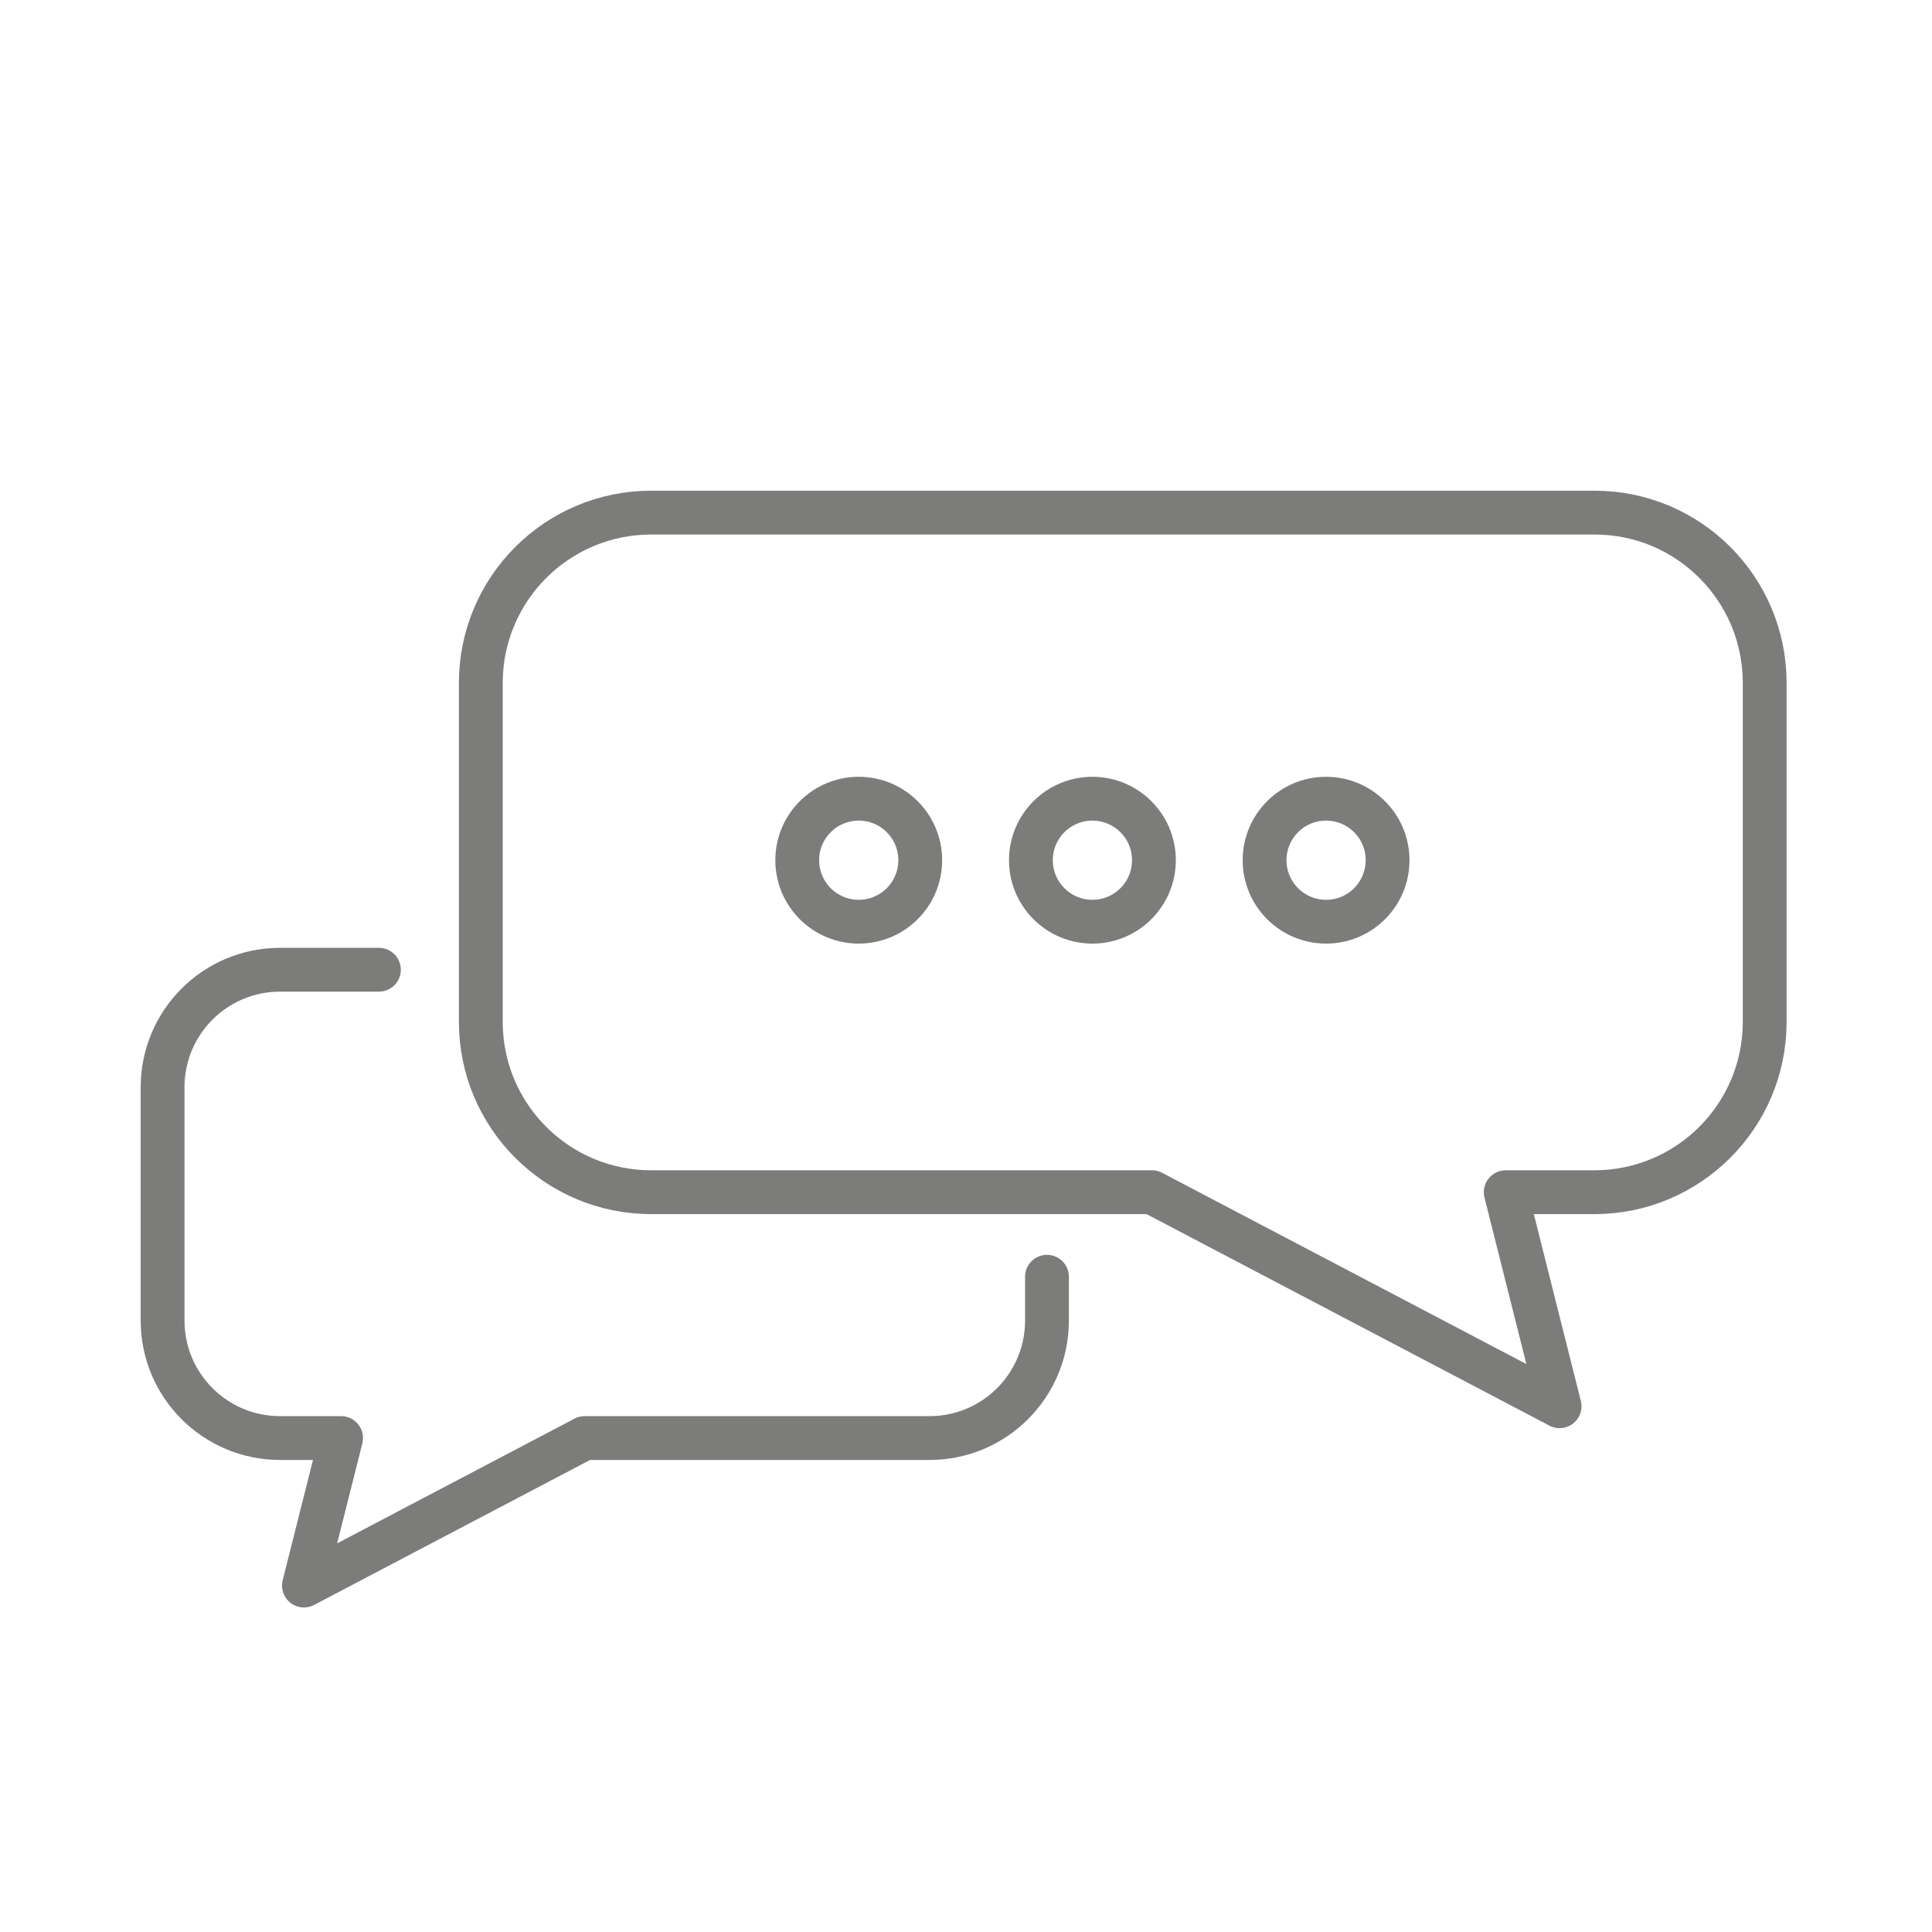
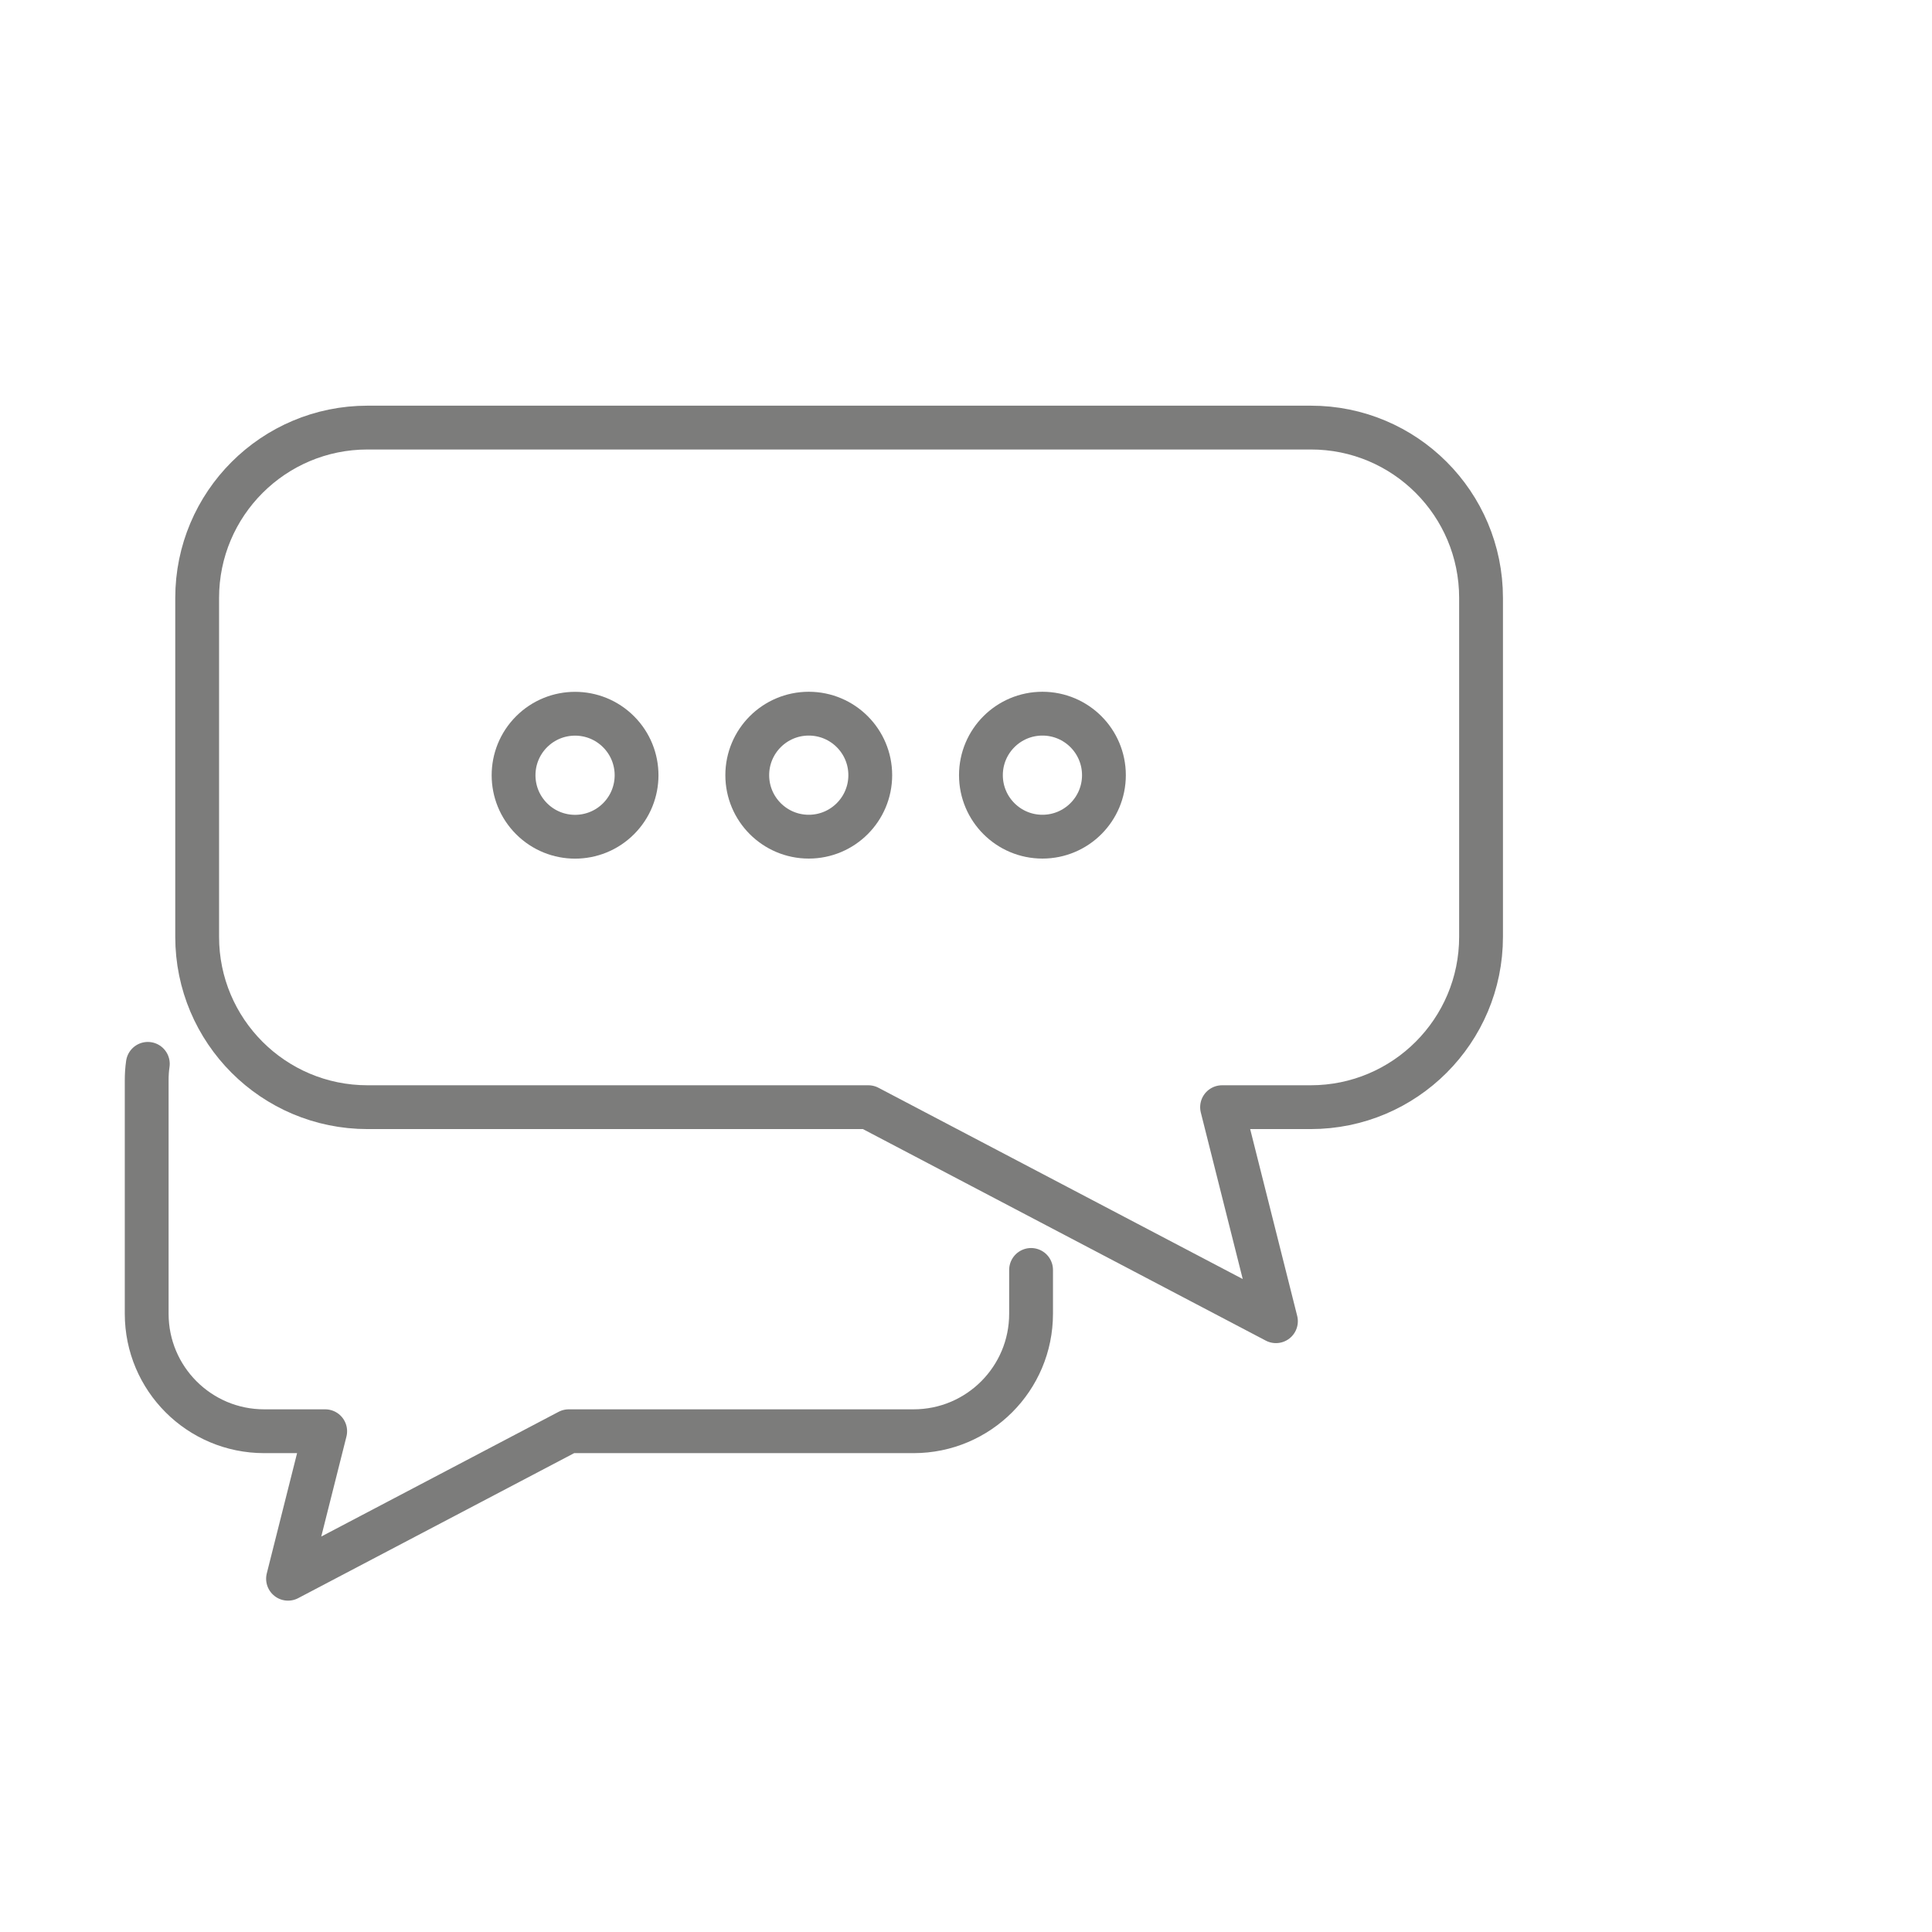
<svg xmlns="http://www.w3.org/2000/svg" version="1.1" id="Livello_1" x="0px" y="0px" viewBox="0 0 1190.6 1190.6" style="enable-background:new 0 0 1190.6 1190.6;" xml:space="preserve">
  <style type="text/css">
	.st0{fill:none;stroke:#7C7C7B;stroke-width:27;stroke-linecap:round;stroke-linejoin:round;}
	.st1{fill:#7C7C7B;}
</style>
+   <path class="st0" d="M635.4,782.6v27c0,40-32.4,72.4-72.4,72.4H350.5l-173,90.9l22.9-90.9h-37.6c-40,0-72.4-32.4-72.4-72.4V665.8  c0-3.5,0.2-6.8,0.7-10.2" />
+   <path class="st0" d="M912.7,368.5v208.8c0,58-47,105-105,105h-54.6l33.2,131.9L535.1,682.3H226.5c-58,0-105-47-105-105V368.5  c0-58,47-105,105-105h581.2C865.7,263.4,912.7,310.4,912.7,368.5z" />
  <g>
-     <path class="st0" d="M645.2,786.8v27c0,40-32.4,72.4-72.4,72.4H360.3l-173,90.9l22.9-90.9h-37.6c-40,0-72.4-32.4-72.4-72.4V670   c0-40,32.4-72.4,72.4-72.4h60.9" />
-     <path class="st0" d="M1087.5,420.9v208.8c0,58-47,105-105,105h-54.6l33.2,131.9L709.9,734.7H401.3c-58,0-105-47-105-105V420.9   c0-58,47-105,105-105h581.2C1040.5,315.8,1087.5,362.8,1087.5,420.9z" />
-   </g>
-   <g>
-     <circle class="st0" cx="529.2" cy="530.1" r="37.9" />
-     <circle class="st0" cx="673.2" cy="530.1" r="37.9" />
-     <circle class="st0" cx="817.2" cy="530.1" r="37.9" />
+     <ellipse transform="matrix(0.7071 -0.7071 0.7071 0.7071 -233.9913 390.5575)" class="st0" cx="354.4" cy="477.7" rx="37.9" ry="37.9" />
+     <circle class="st0" cx="498.4" cy="477.7" r="37.9" />
+     <circle class="st0" cx="642.4" cy="477.7" r="37.9" />
  </g>
  <g>
    <g>
      <g>
-         <path class="st1" d="M-398.5-86c44.3,0,87.3,8.7,127.8,25.8c39.1,16.5,74.2,40.2,104.4,70.4c30.2,30.2,53.8,65.3,70.4,104.4     C-78.9,155-70.2,198-70.2,242.3s-8.7,87.3-25.8,127.8c-16.5,39.1-40.2,74.2-70.4,104.4c-30.2,30.2-65.3,53.8-104.4,70.4     c-40.5,17.1-83.4,25.8-127.8,25.8s-87.3-8.7-127.8-25.8c-39.1-16.5-74.2-40.2-104.4-70.4c-30.2-30.2-53.8-65.3-70.4-104.4     c-17.1-40.5-25.8-83.4-25.8-127.8s8.7-87.3,25.8-127.8c16.5-39.1,40.2-74.2,70.4-104.4c30.2-30.2,65.3-53.8,104.4-70.4     C-485.8-77.3-442.8-86-398.5-86 M-397.7,550.9c12.9,0,25.5-5.6,34.6-15.5c9-9.7,13.6-22.5,12.7-35.1     c-1.9-25.9-22.7-45.5-48.5-45.5c-12.9,0-25.5,5.6-34.6,15.5c-9,9.7-13.6,22.5-12.7,35.1C-444.3,531.4-423.5,550.9-397.7,550.9      M-398.5-113c-196.2,0-355.3,159.1-355.3,355.3s159.1,355.3,355.3,355.3S-43.2,438.5-43.2,242.3S-202.3-113-398.5-113L-398.5-113     z M-397.7,523.9c-11.8,0-20.7-8.8-21.6-20.4c-0.8-11.1,9.4-21.6,20.4-21.6c11.8,0,20.7,8.8,21.6,20.4     C-376.5,513.4-386.7,523.9-397.7,523.9L-397.7,523.9z" />
+         <path class="st1" d="M-398.5-86c44.3,0,87.3,8.7,127.8,25.8c39.1,16.5,74.2,40.2,104.4,70.4s53.8,65.3,70.4,104.4     c17,40.4,25.7,83.4,25.7,127.7s-8.7,87.3-25.8,127.8c-16.5,39.1-40.2,74.2-70.4,104.4s-65.3,53.8-104.4,70.4     c-40.5,17.1-83.4,25.8-127.8,25.8s-87.3-8.7-127.8-25.8c-39.1-16.5-74.2-40.2-104.4-70.4c-30.2-30.2-53.8-65.3-70.4-104.4     c-17.1-40.5-25.8-83.4-25.8-127.8s8.7-87.3,25.8-127.8c16.5-39.1,40.2-74.2,70.4-104.4s65.3-53.8,104.4-70.4     C-485.8-77.3-442.8-86-398.5-86 M-397.7,550.9c12.9,0,25.5-5.6,34.6-15.5c9-9.7,13.6-22.5,12.7-35.1     c-1.9-25.9-22.7-45.5-48.5-45.5c-12.9,0-25.5,5.6-34.6,15.5c-9,9.7-13.6,22.5-12.7,35.1C-444.3,531.4-423.5,550.9-397.7,550.9      M-398.5-113c-196.2,0-355.3,159.1-355.3,355.3s159.1,355.3,355.3,355.3S-43.2,438.5-43.2,242.3S-202.3-113-398.5-113L-398.5-113     z M-397.7,523.9c-11.8,0-20.7-8.8-21.6-20.4c-0.8-11.1,9.4-21.6,20.4-21.6c11.8,0,20.7,8.8,21.6,20.4     C-376.5,513.4-386.7,523.9-397.7,523.9L-397.7,523.9z" />
      </g>
      <g>
        <path class="st1" d="M-398.5-0.5c33.1,0,65.3,6.5,95.5,19.3c29.2,12.4,55.5,30,78,52.6c22.5,22.5,40.2,48.8,52.6,78     c12.8,30.2,19.3,62.4,19.3,95.5c0,119.4-85.8,220-200.4,241.2c-7-18.5-24.6-31.1-45.3-31.1c-12.9,0-25.5,5.6-34.6,15.5     c-4.3,4.6-7.6,10-9.8,15.7C-557.9,465-643.8,364.4-643.8,244.8c0-33.1,6.5-65.3,19.3-95.5c12.4-29.2,30-55.5,52.6-78     c22.5-22.5,48.8-40.2,78-52.6C-463.7,6-431.6-0.5-398.5-0.5 M-398.5-27.5c-150.4,0-272.3,121.9-272.3,272.3     c0,145.2,113.7,263.9,257,271.9c-3.1-3.5-5.1-8.1-5.4-13.2c-0.8-11.1,9.4-21.6,20.4-21.6c11.8,0,20.7,8.8,21.6,20.4     c0.4,5.3-1.7,10.4-5.2,14.4c143-8.3,256.4-126.8,256.4-271.9C-126.2,94.4-248.1-27.5-398.5-27.5L-398.5-27.5z" />
      </g>
    </g>
    <polyline class="st0" points="-395.1,78.1 -395.1,249 -296.3,309.4  " />
  </g>
</svg>
